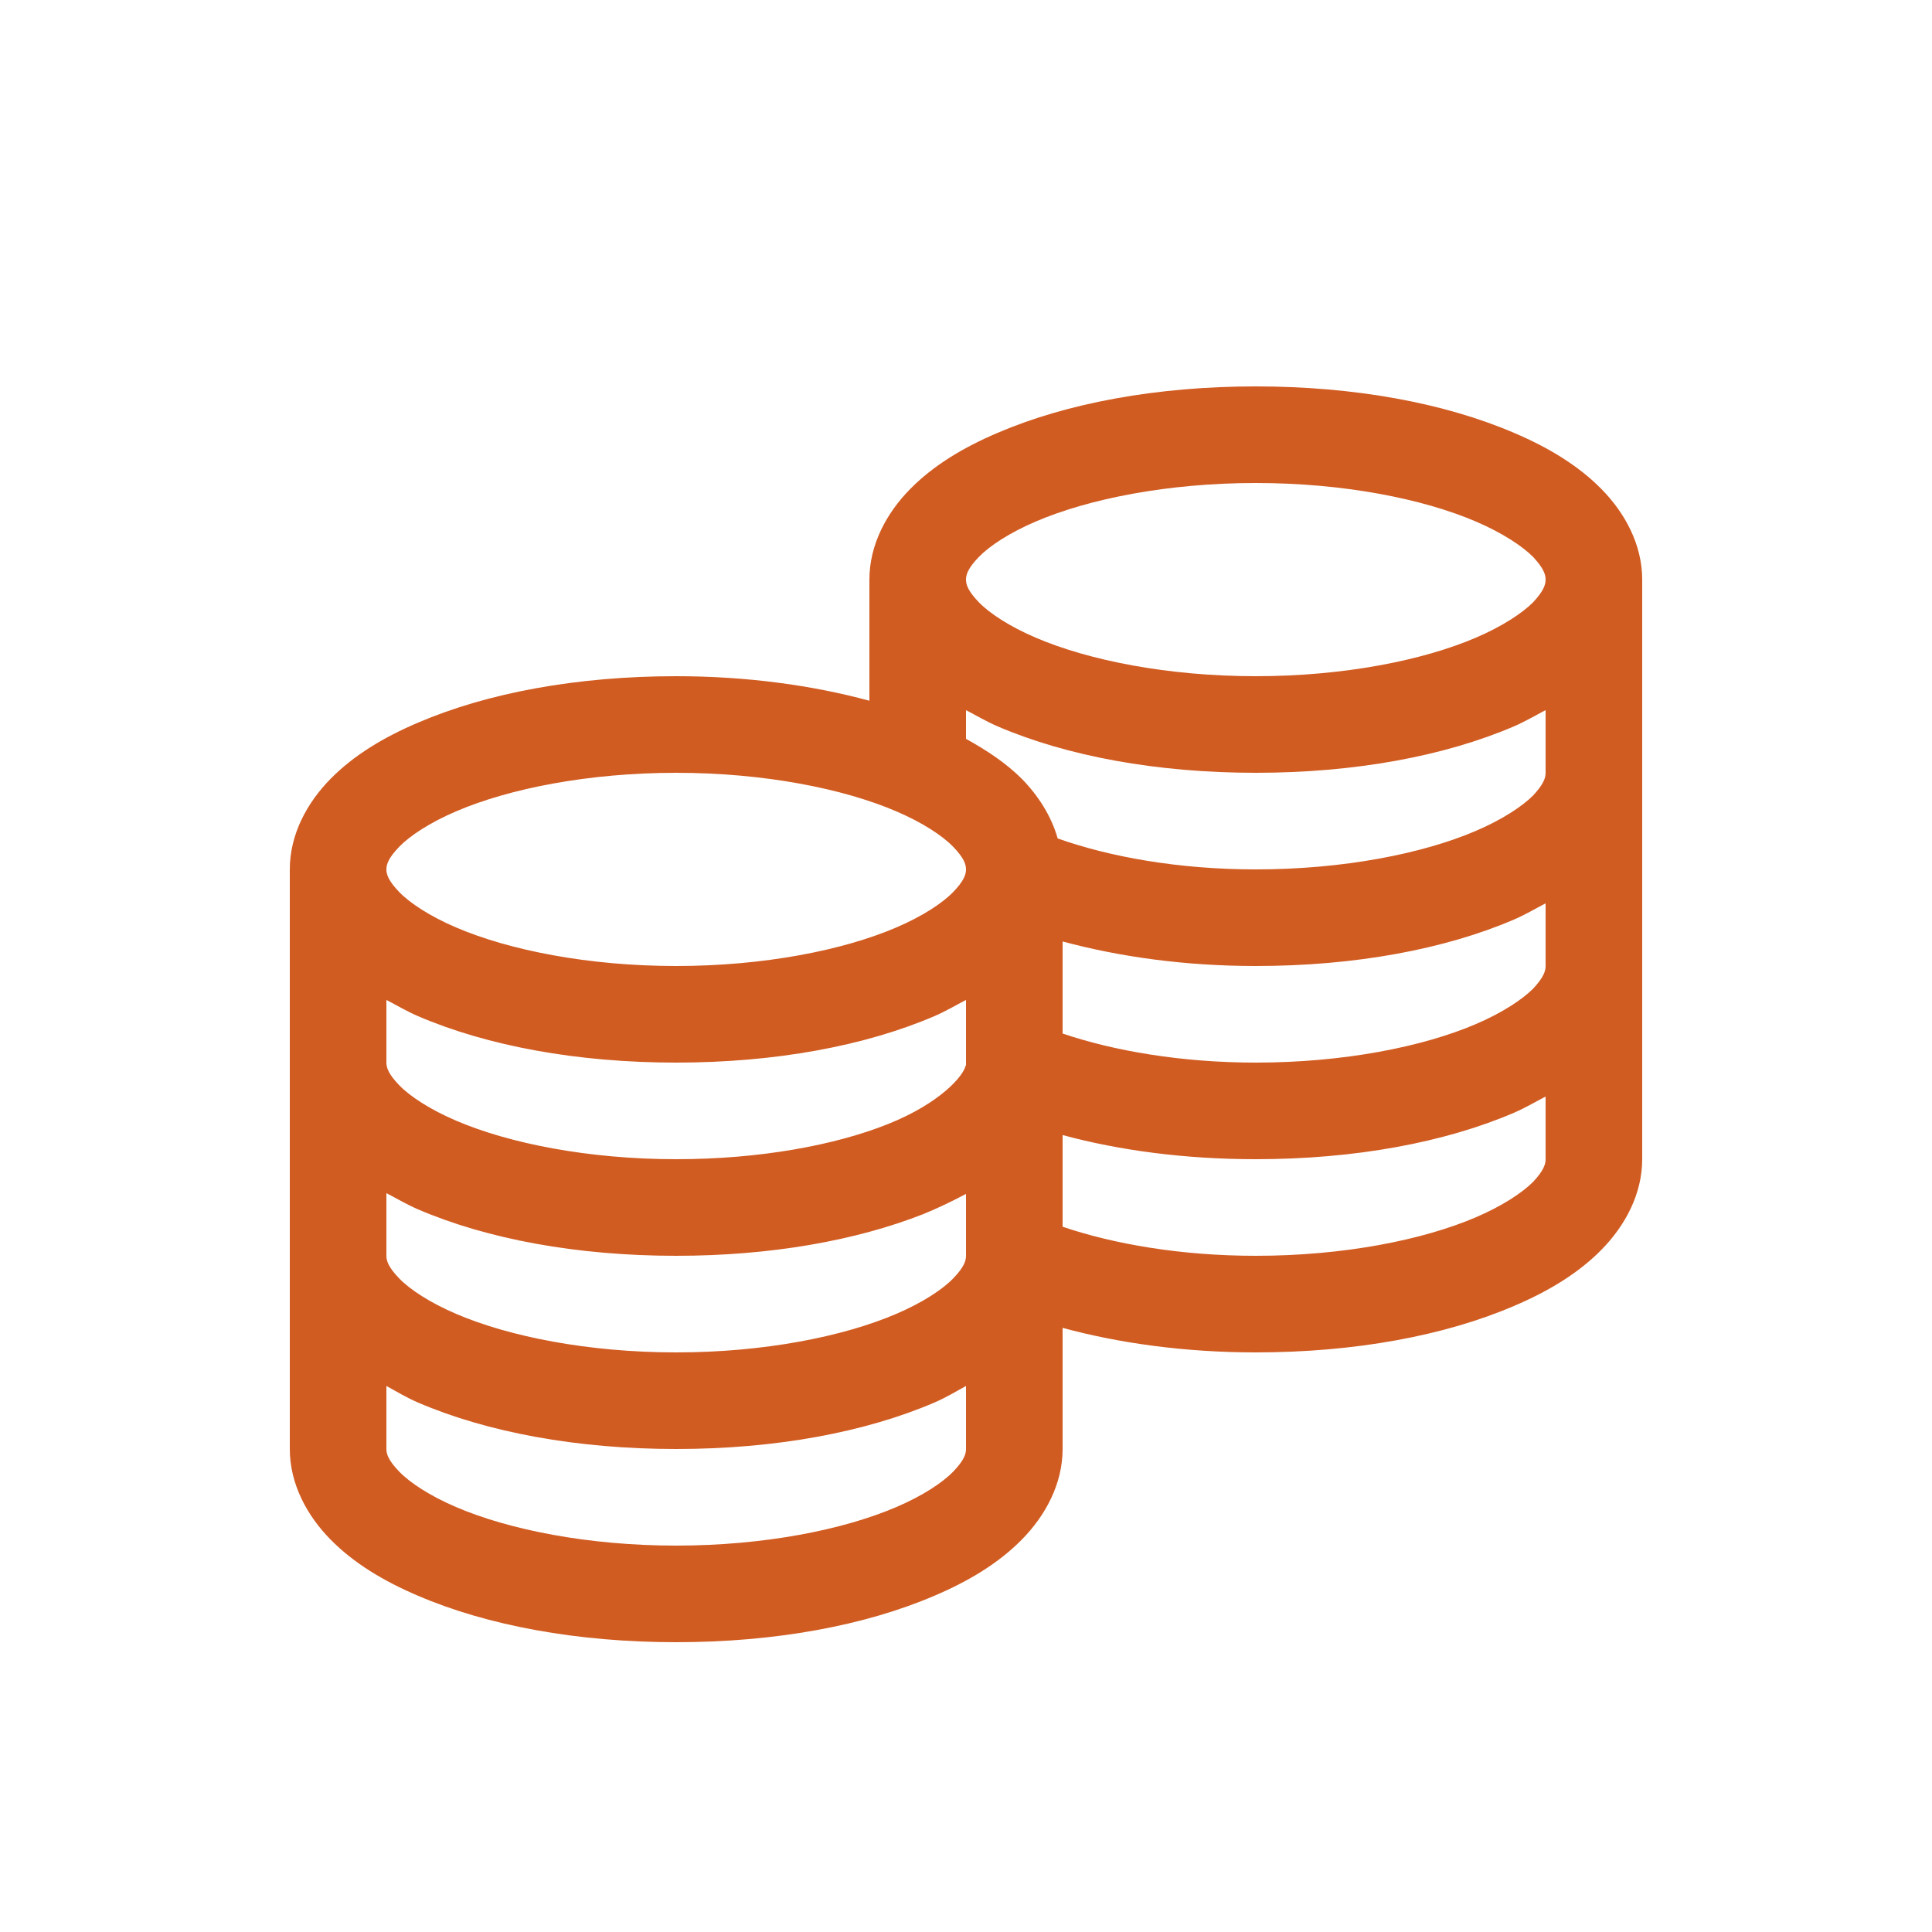
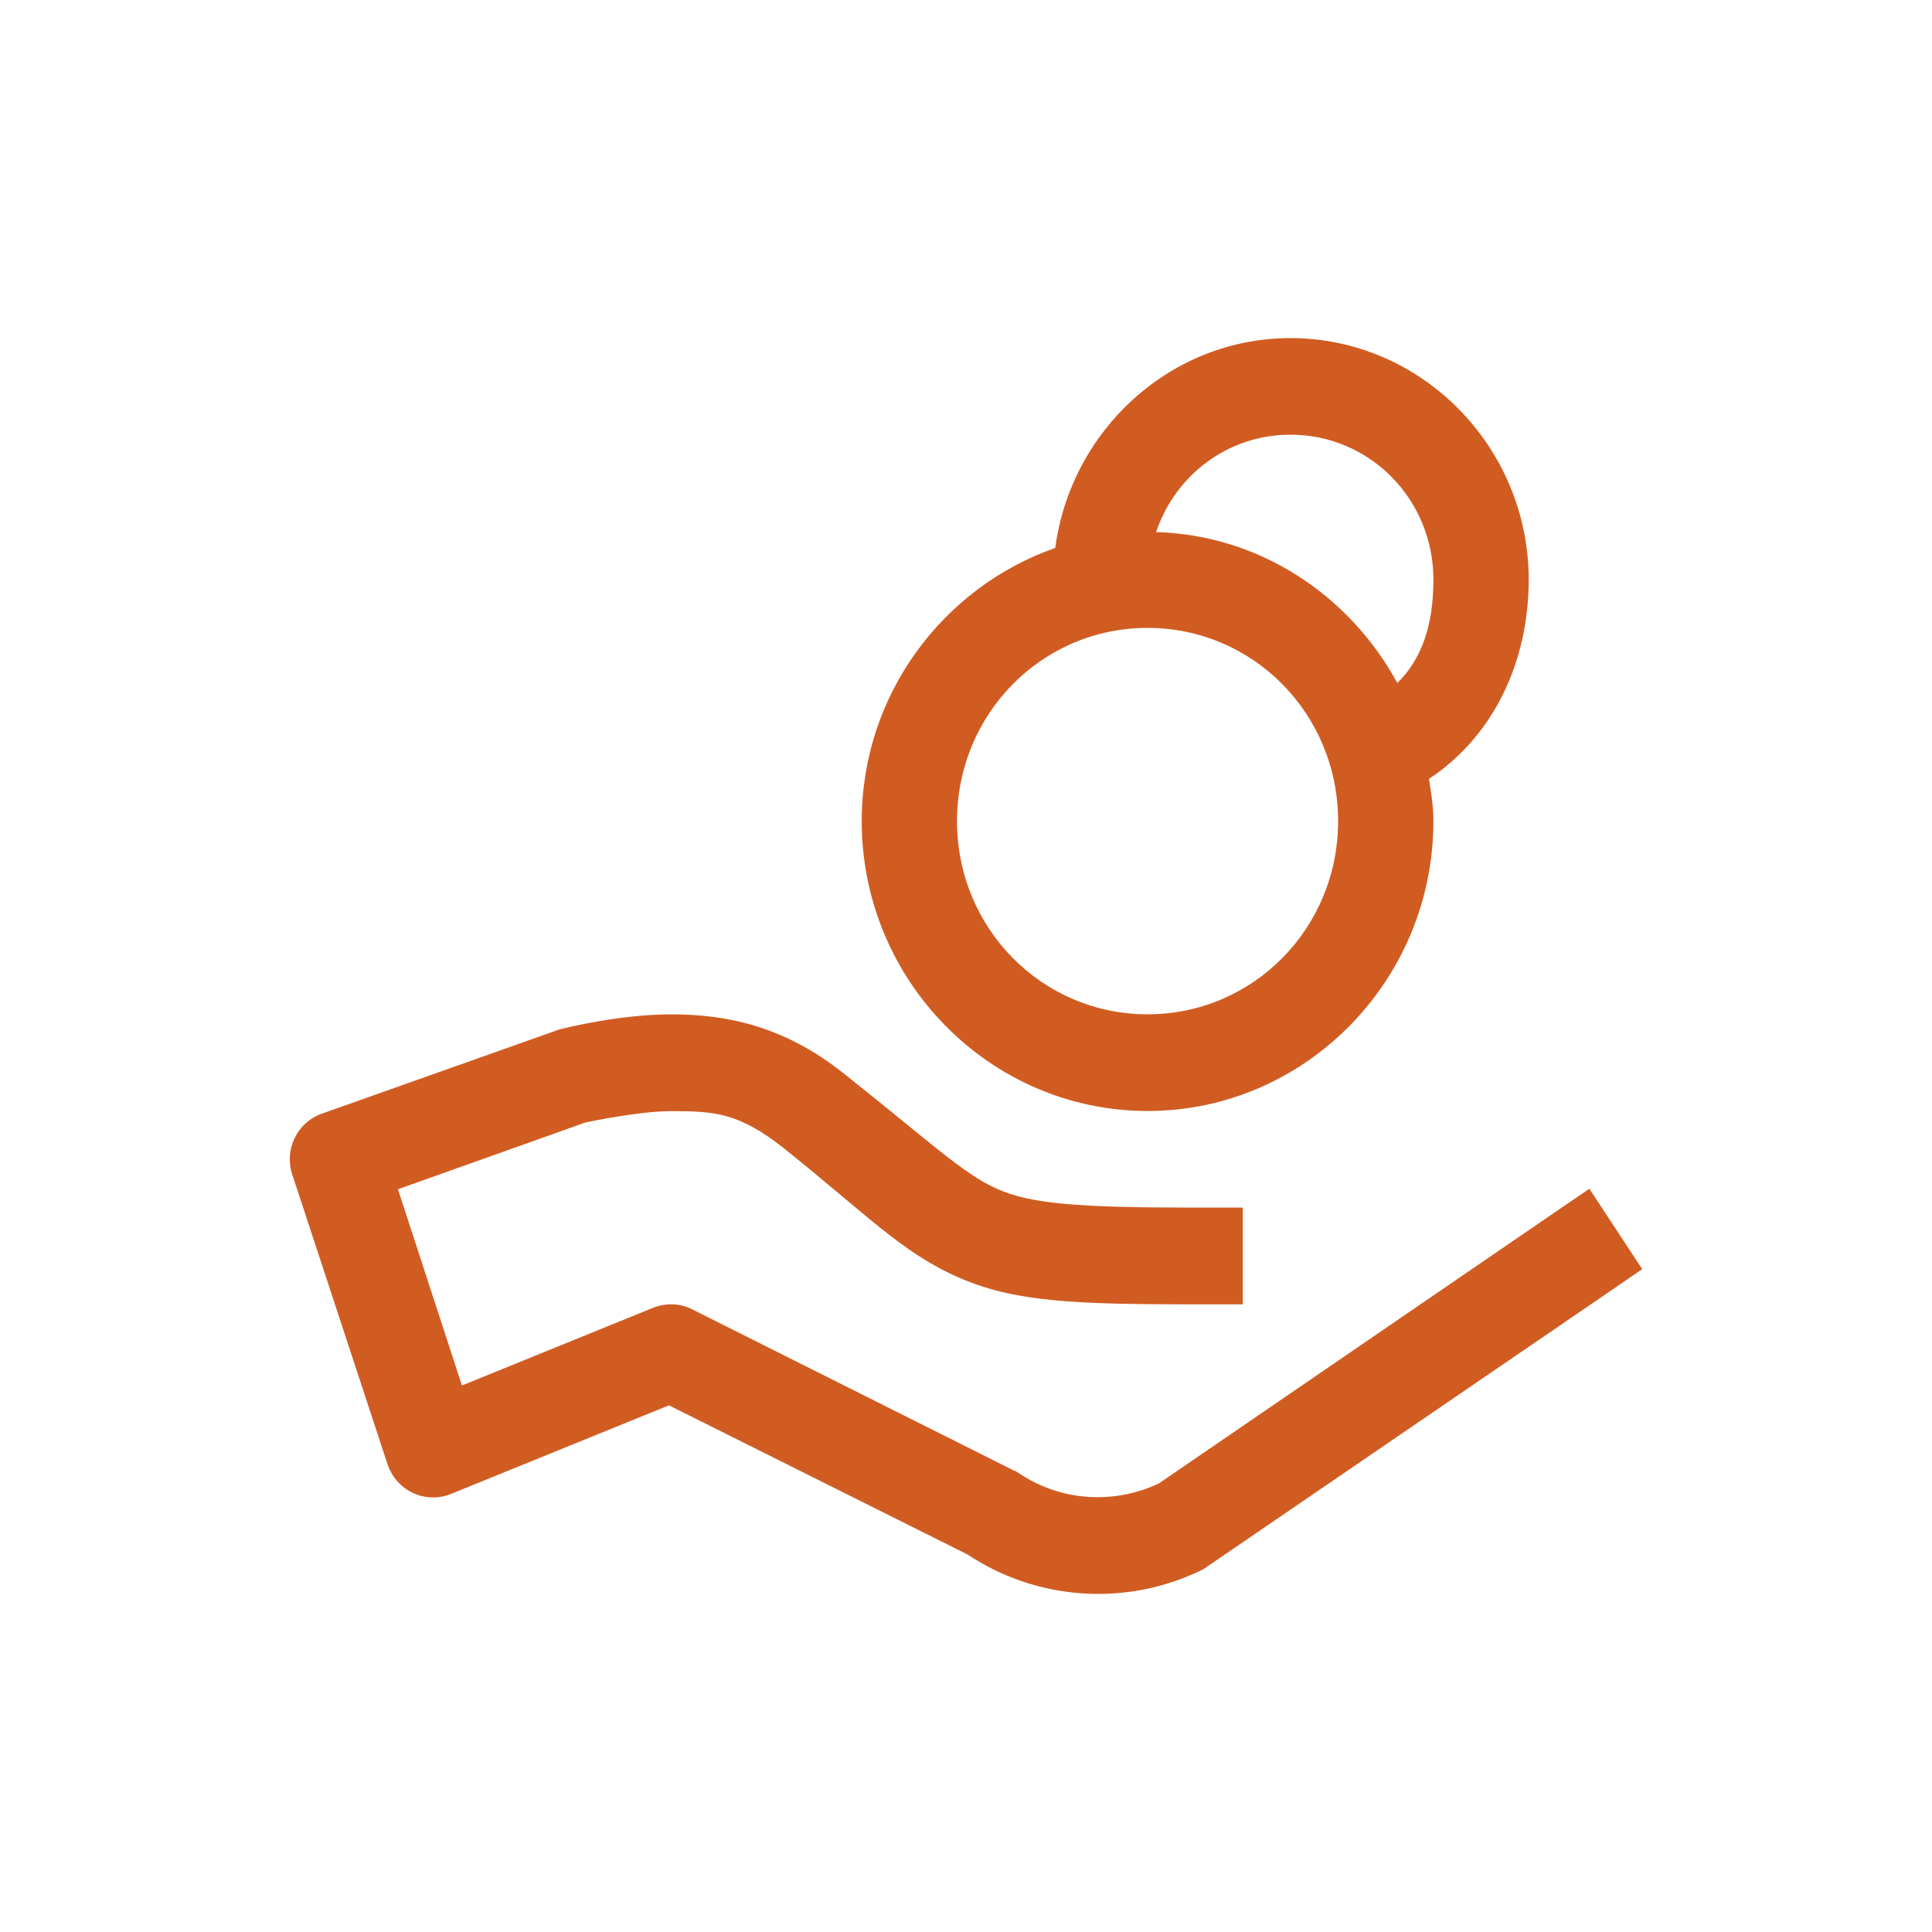
- <svg xmlns="http://www.w3.org/2000/svg" width="40px" height="40px" viewBox="0 0 40 40" version="1.1">
-   <defs />
-   <g id="icon-commission" stroke="none" stroke-width="1" fill="none" fill-rule="evenodd">
-     <rect id="Rectangle-3" x="0" y="0" width="40" height="40" />
-     <path d="M26,8 C23.953,8 22.094,8.344 20.656,8.961 C19.938,9.266 19.32,9.641 18.844,10.125 C18.359,10.617 18,11.273 18,12 L18,14.508 C16.82,14.188 15.461,14 14,14 C11.953,14 10.094,14.344 8.656,14.961 C7.938,15.266 7.32,15.641 6.844,16.125 C6.359,16.617 6,17.273 6,18 L6,30 C6,30.727 6.359,31.383 6.844,31.875 C7.32,32.359 7.938,32.734 8.656,33.039 C10.094,33.656 11.953,34 14,34 C16.047,34 17.906,33.656 19.344,33.039 C20.062,32.734 20.68,32.359 21.156,31.875 C21.641,31.383 22,30.727 22,30 L22,27.492 C23.18,27.812 24.539,28 26,28 C28.047,28 29.906,27.656 31.344,27.039 C32.062,26.734 32.68,26.359 33.156,25.875 C33.641,25.383 34,24.727 34,24 L34,12 C34,11.273 33.641,10.617 33.156,10.125 C32.68,9.641 32.062,9.266 31.344,8.961 C29.906,8.344 28.047,8 26,8 Z M26,10 C27.82,10 29.461,10.328 30.555,10.797 C31.102,11.031 31.516,11.305 31.742,11.531 C31.961,11.766 32,11.898 32,12 C32,12.102 31.961,12.234 31.742,12.469 C31.516,12.695 31.102,12.969 30.555,13.203 C29.461,13.672 27.82,14 26,14 C24.18,14 22.539,13.672 21.445,13.203 C20.898,12.969 20.484,12.695 20.266,12.469 C20.039,12.234 20,12.102 20,12 C20,11.898 20.039,11.766 20.266,11.531 C20.484,11.305 20.898,11.031 21.445,10.797 C22.539,10.328 24.18,10 26,10 Z M20,14.703 C20.211,14.812 20.422,14.938 20.656,15.039 C22.094,15.656 23.953,16 26,16 C28.047,16 29.906,15.656 31.344,15.039 C31.578,14.938 31.789,14.812 32,14.703 L32,16 C32,16.102 31.961,16.234 31.742,16.469 C31.516,16.695 31.102,16.969 30.555,17.203 C29.461,17.672 27.82,18 26,18 C24.406,18 22.977,17.742 21.898,17.359 C21.766,16.891 21.492,16.469 21.156,16.125 C20.836,15.805 20.438,15.539 20,15.297 L20,14.703 Z M14,16 C15.82,16 17.461,16.328 18.555,16.797 C19.102,17.031 19.516,17.305 19.734,17.531 C19.961,17.766 20,17.898 20,18 C20,18.102 19.961,18.234 19.734,18.469 C19.516,18.695 19.102,18.969 18.555,19.203 C17.461,19.672 15.82,20 14,20 C12.18,20 10.539,19.672 9.445,19.203 C8.898,18.969 8.484,18.695 8.266,18.469 C8.039,18.234 8,18.102 8,18 C8,17.898 8.039,17.766 8.266,17.531 C8.484,17.305 8.898,17.031 9.445,16.797 C10.539,16.328 12.18,16 14,16 Z M32,18.703 L32,20 C32,20.102 31.961,20.234 31.742,20.469 C31.516,20.695 31.102,20.969 30.555,21.203 C29.461,21.672 27.82,22 26,22 C24.461,22 23.062,21.758 22,21.398 L22,19.492 C23.188,19.812 24.539,20 26,20 C28.047,20 29.906,19.656 31.344,19.039 C31.578,18.938 31.789,18.812 32,18.703 Z M8,20.703 C8.211,20.812 8.422,20.938 8.656,21.039 C10.094,21.656 11.953,22 14,22 C16.047,22 17.906,21.656 19.344,21.039 C19.578,20.938 19.789,20.812 20,20.703 L20,22 C20,22.023 20,22.039 20,22.062 L19.992,22.062 C19.953,22.266 19.477,22.836 18.383,23.273 C17.289,23.711 15.727,24 14,24 C12.18,24 10.539,23.672 9.445,23.203 C8.898,22.969 8.484,22.695 8.266,22.469 C8.039,22.234 8,22.102 8,22 L8,20.703 Z M32,22.703 L32,24 C32,24.102 31.961,24.234 31.742,24.469 C31.516,24.695 31.102,24.969 30.555,25.203 C29.461,25.672 27.82,26 26,26 C24.453,26 23.062,25.758 22,25.398 L22,23.5 C23.18,23.82 24.539,24 26,24 C28.047,24 29.906,23.656 31.344,23.039 C31.578,22.938 31.789,22.812 32,22.703 Z M8,24.703 C8.211,24.812 8.422,24.938 8.656,25.039 C10.094,25.656 11.953,26 14,26 C15.945,26 17.719,25.688 19.125,25.133 C19.43,25.008 19.719,24.867 20,24.719 L20,26 C20,26.102 19.961,26.234 19.734,26.469 C19.516,26.695 19.102,26.969 18.555,27.203 C17.461,27.672 15.82,28 14,28 C12.18,28 10.539,27.672 9.445,27.203 C8.898,26.969 8.484,26.695 8.266,26.469 C8.039,26.234 8,26.102 8,26 L8,24.703 Z M8,28.695 C8.211,28.812 8.422,28.938 8.656,29.039 C10.094,29.656 11.953,30 14,30 C16.047,30 17.906,29.656 19.344,29.039 C19.578,28.938 19.789,28.812 20,28.695 L20,30 C20,30.102 19.961,30.234 19.734,30.469 C19.516,30.695 19.102,30.969 18.555,31.203 C17.461,31.672 15.82,32 14,32 C12.18,32 10.539,31.672 9.445,31.203 C8.898,30.969 8.484,30.695 8.266,30.469 C8.039,30.234 8,30.102 8,30 L8,28.695 Z" id="Shape" fill="#D15C22" fill-rule="nonzero" />
-   </g>
+ <svg xmlns="http://www.w3.org/2000/svg" width="40" height="40" viewBox="0 0 40 40">
+   <path d="M26.718 7c-2.489 0-4.546 1.907-4.87 4.344-2.32.813-4.007 3.032-4.007 5.657 0 3.305 2.659 6.001 5.918 6.001s5.918-2.696 5.918-6.001c0-.297-.046-.594-.092-.875 1.325-.875 2.065-2.406 2.065-4.125C31.65 9.25 29.43 7 26.718 7zm0 2c1.641 0 2.959 1.336 2.959 3 0 .969-.254 1.657-.747 2.141-.986-1.813-2.844-3.063-4.994-3.125.393-1.172 1.48-2.016 2.782-2.016zm-2.959 4c2.188 0 3.945 1.781 3.945 4s-1.757 4-3.945 4c-2.188 0-3.945-1.781-3.945-4s1.757-4 3.945-4zm-9.864 8.001c-1.087 0-2.25.297-2.25.297-.039.008-.077.016-.108.031l-4.87 1.727c-.516.18-.786.742-.617 1.258l1.973 6.001c.092.266.277.477.524.594a.983.983 0 0 0 .786.023l4.516-1.836 6.273 3.133-.116-.062a4.891 4.891 0 0 0 4.847.352c.046-.023.092-.047.131-.078l8.207-5.61.809-.555-1.094-1.664-.825.563-8.091 5.54c-.94.438-2.027.367-2.89-.211-.039-.023-.069-.047-.116-.062l-6.658-3.336c-.247-.125-.539-.133-.801-.031l-3.961 1.61-1.325-4.063 3.884-1.383c.046-.008 1.094-.234 1.772-.234.909 0 1.403.031 2.35.781 1.695 1.359 2.45 2.164 3.606 2.664 1.156.508 2.412.555 4.893.555h.986V25.002h-.986c-2.45 0-3.414-.078-4.107-.391-.694-.305-1.418-1-3.175-2.391-1.272-1.016-2.505-1.219-3.568-1.219z" fill="#D15C22" />
</svg>
